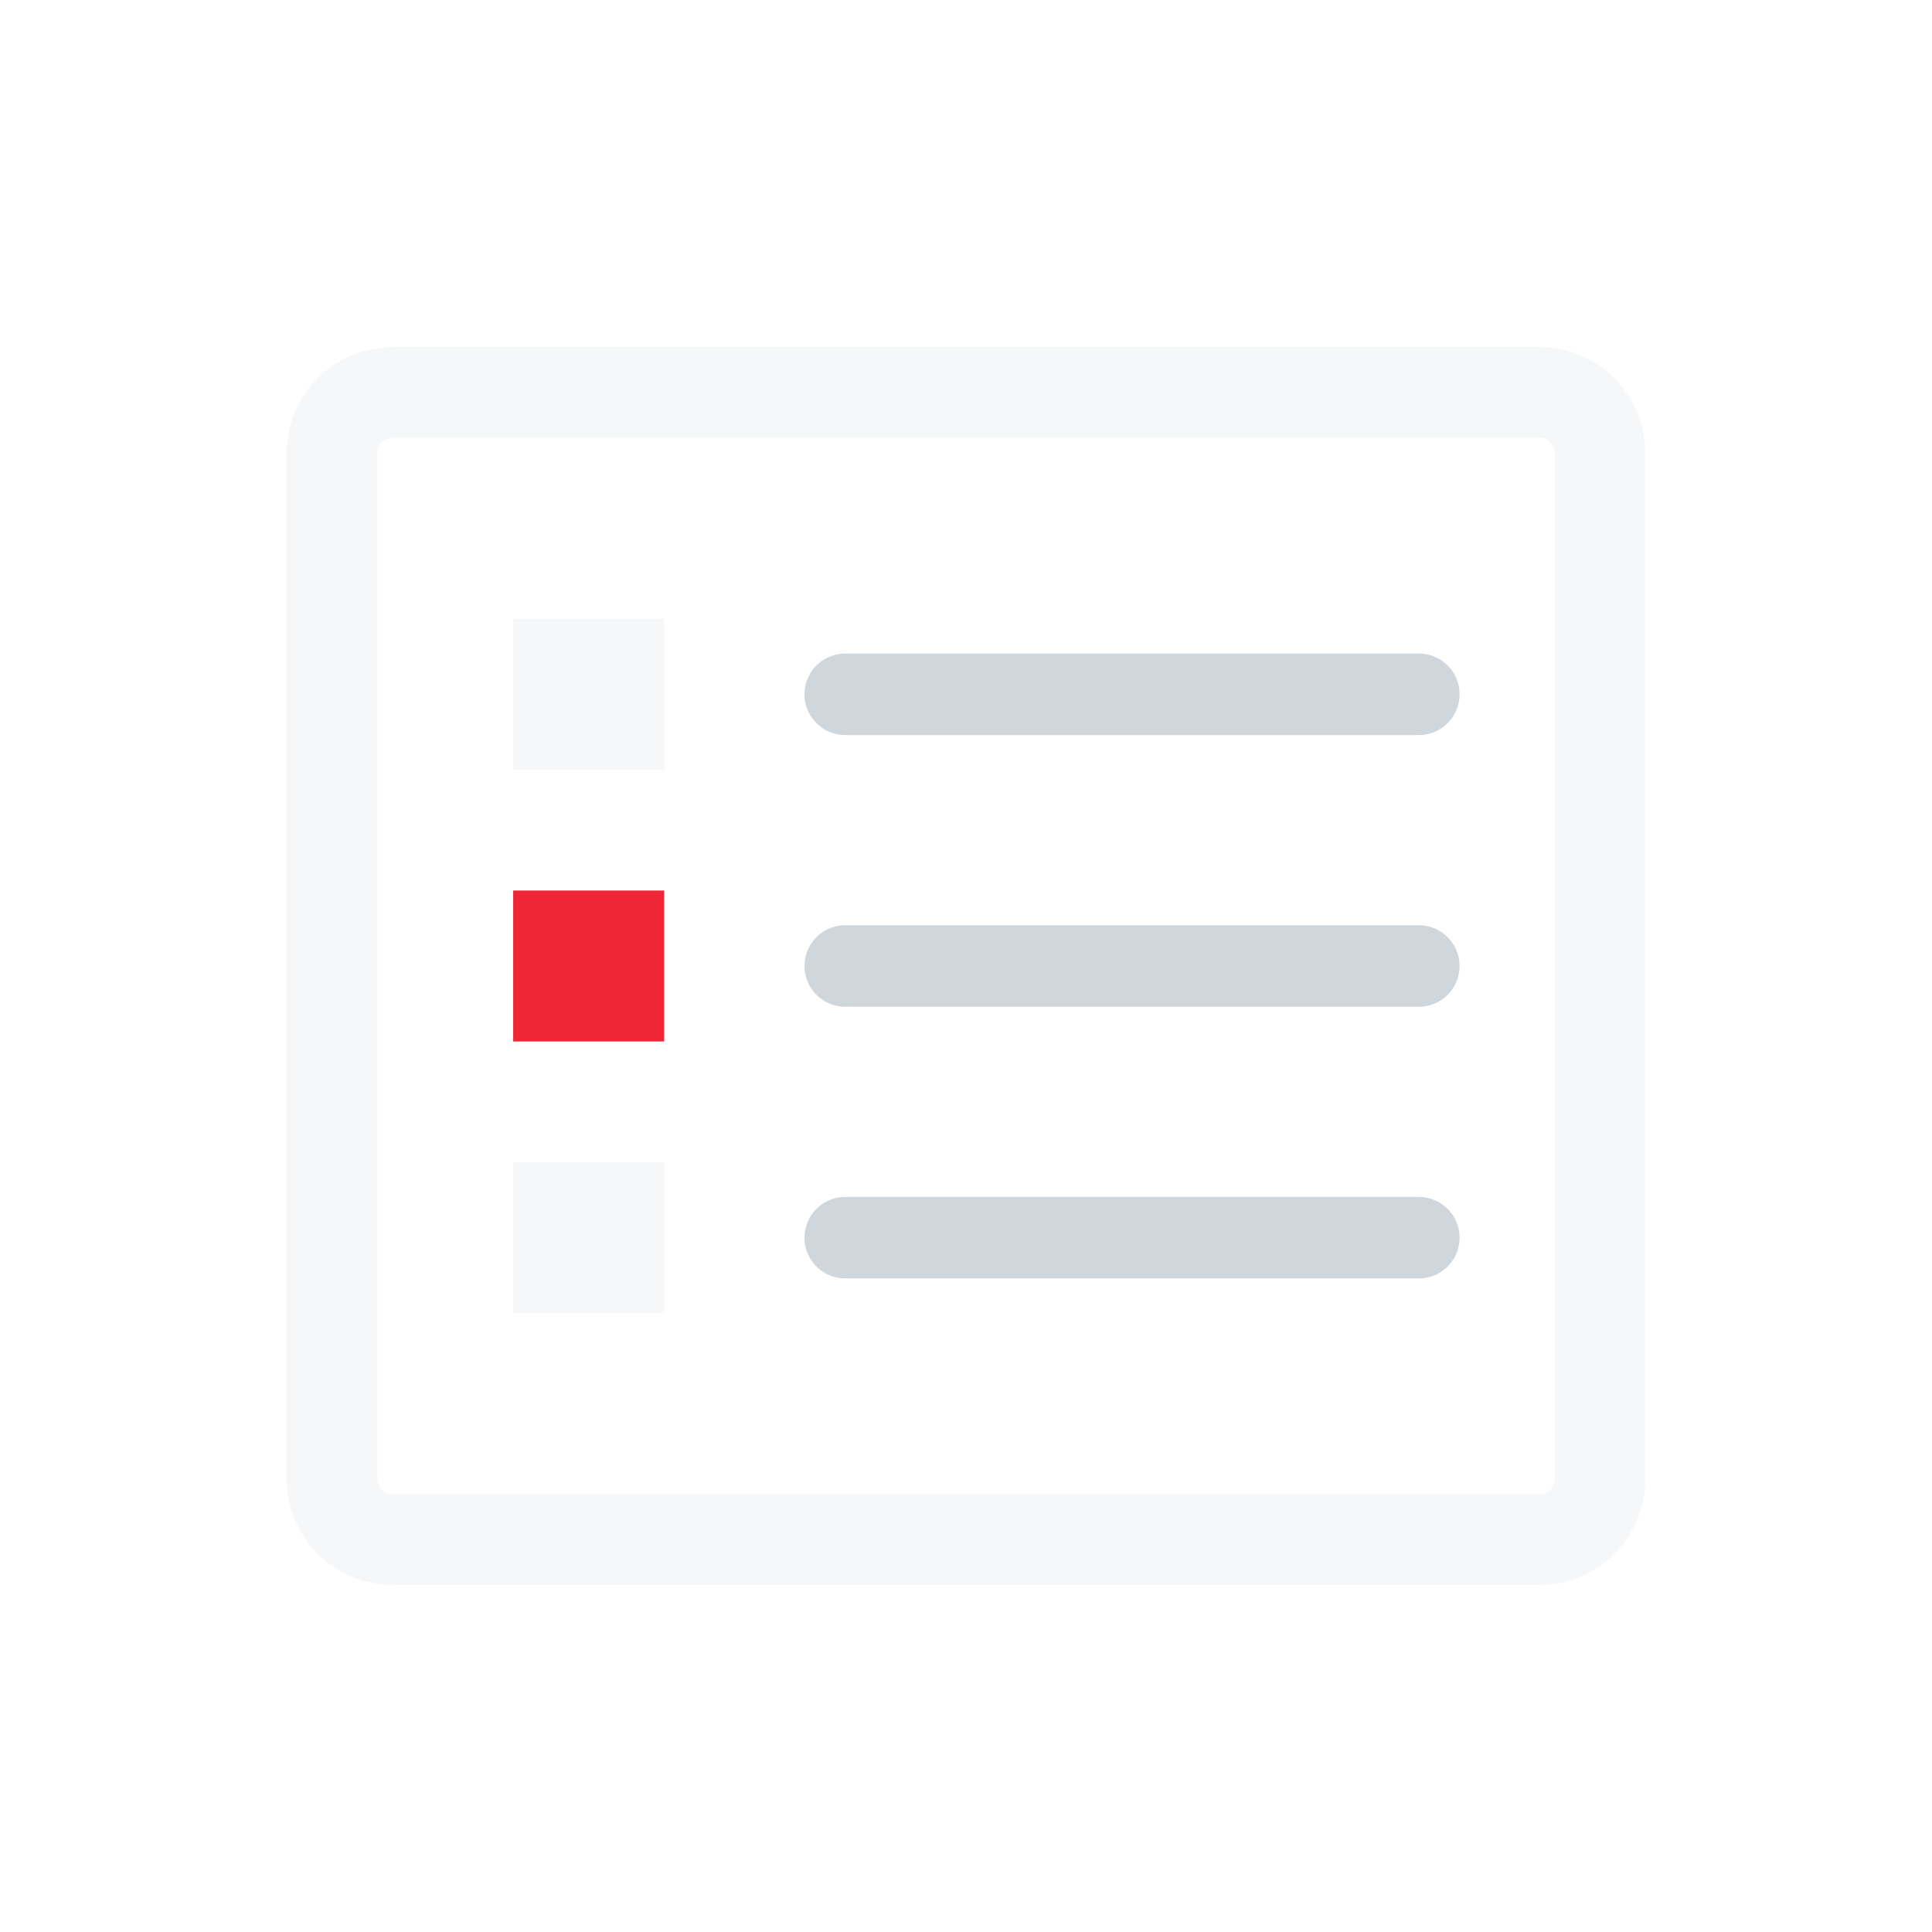
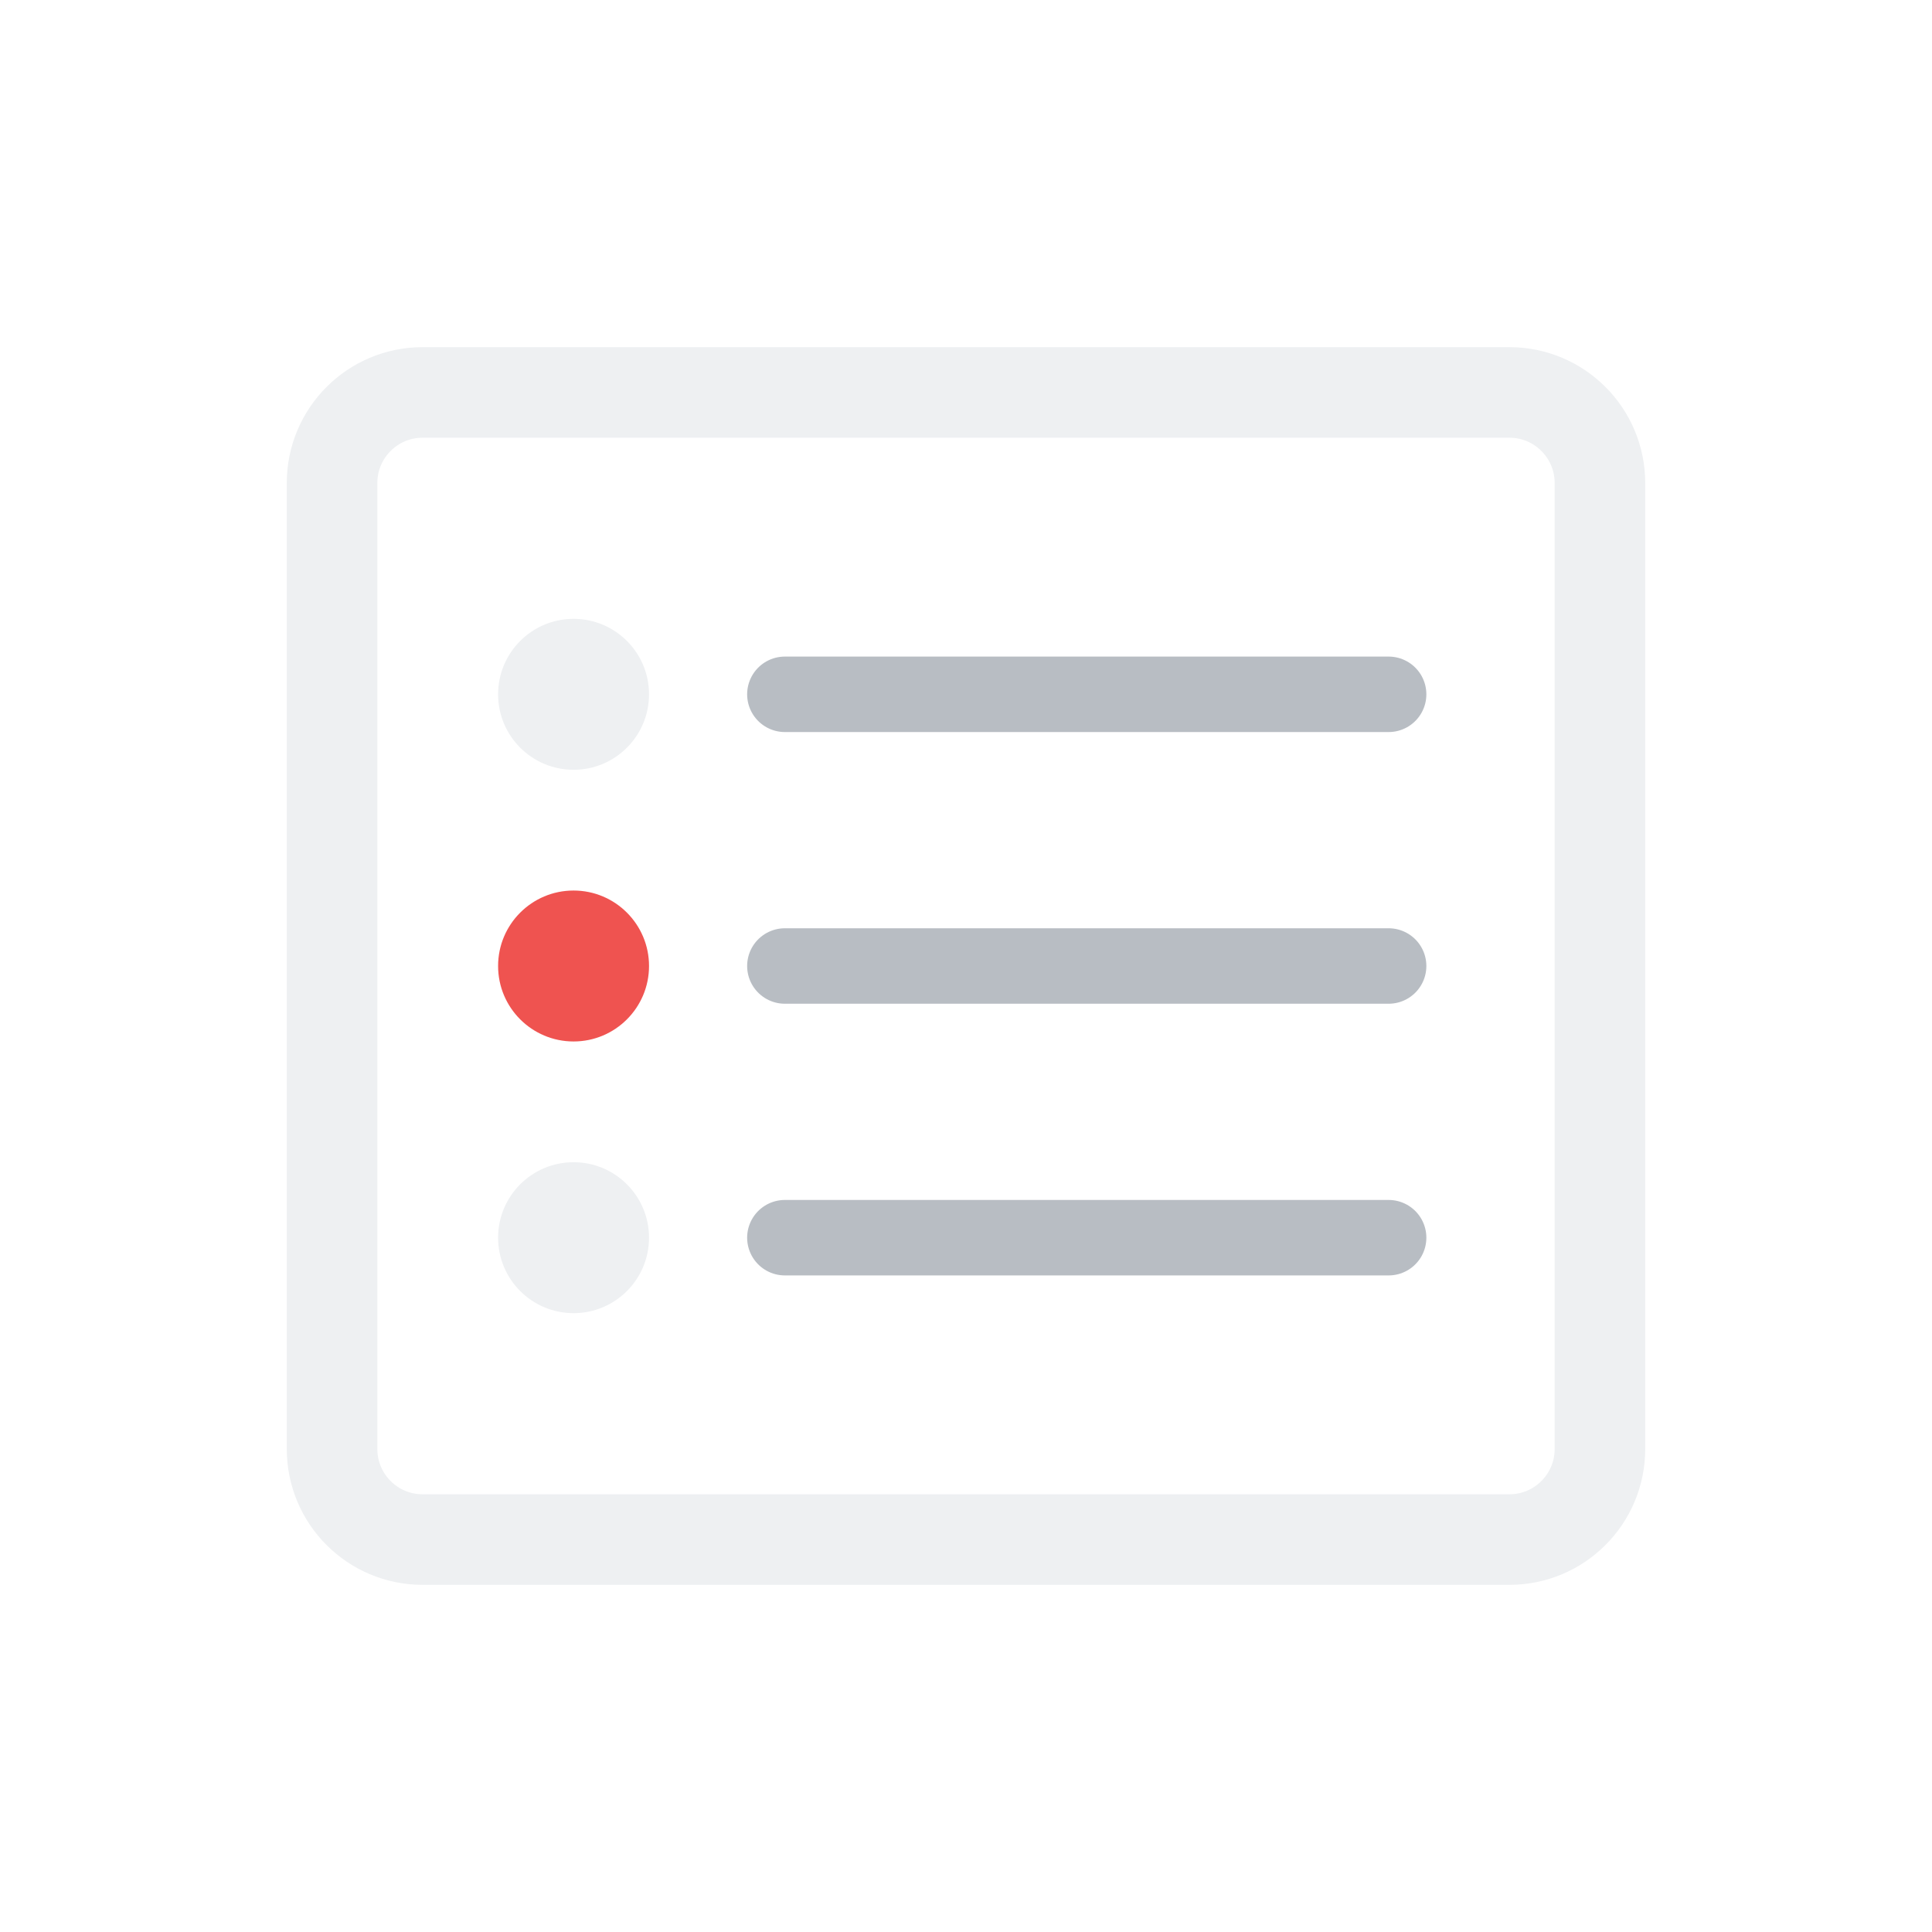
<svg xmlns="http://www.w3.org/2000/svg" width="64" height="64" viewBox="0 0 64 64">
  <g fill="none" stroke-linecap="round" stroke-linejoin="round">
-     <rect x="11" y="13" width="42" height="38" rx="2" stroke="#F5F7F8" stroke-width="3" />
-     <rect x="17" y="20.5" width="5" height="5" fill="#F5F7F8" />
-     <path d="M28 23H47" stroke="#CFD6DC" stroke-width="2.7" />
-     <rect x="17" y="29.5" width="5" height="5" fill="#EF2636" />
-     <path d="M28 32H47" stroke="#CFD6DC" stroke-width="2.7" />
-     <rect x="17" y="38.5" width="5" height="5" fill="#F5F7F8" />
-     <path d="M28 41H47" stroke="#CFD6DC" stroke-width="2.7" />
+     <rect x="11" y="13" width="42" height="38" rx="3" stroke="#EEF0F2" stroke-width="3" />
+     <circle cx="19" cy="23" r="2.5" fill="#EEF0F2" />
+     <path d="M26 23H46" stroke="#B8BDC3" stroke-width="2.5" />
+     <circle cx="19" cy="32" r="2.5" fill="#EF5350" />
+     <path d="M26 32H46" stroke="#B8BDC3" stroke-width="2.5" />
+     <circle cx="19" cy="41" r="2.5" fill="#EEF0F2" />
+     <path d="M26 41H46" stroke="#B8BDC3" stroke-width="2.5" />
  </g>
</svg>
